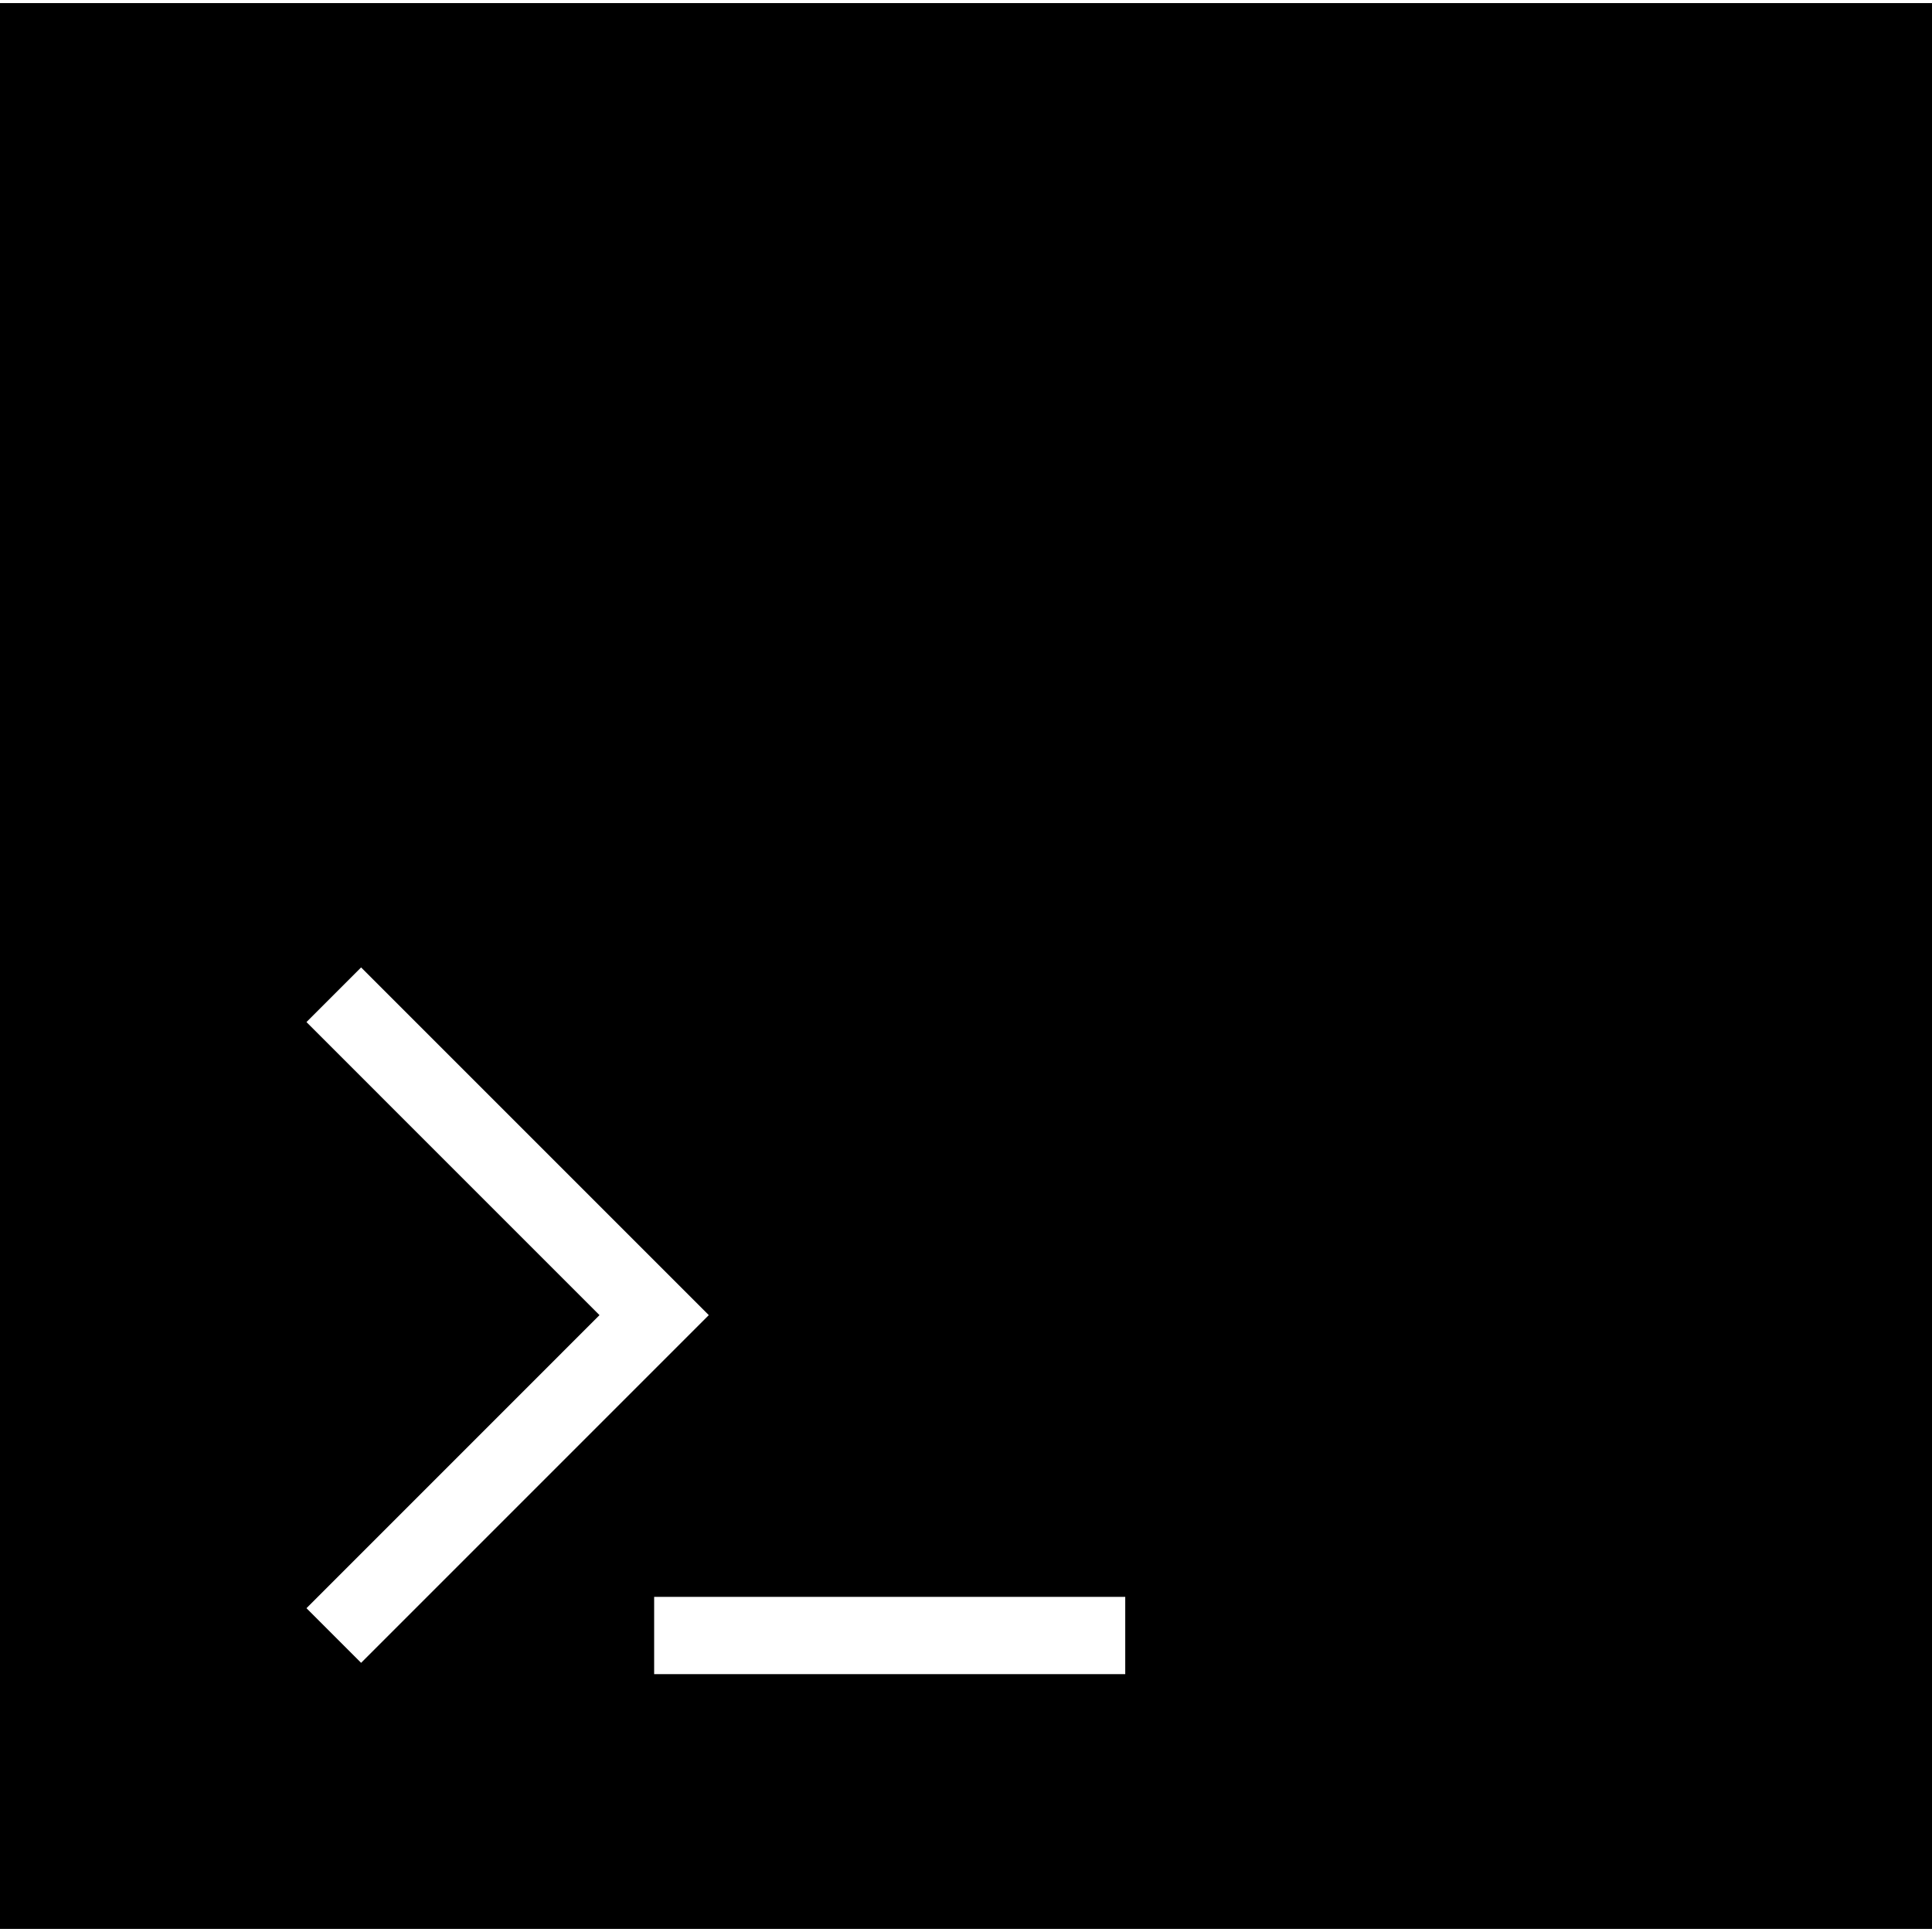
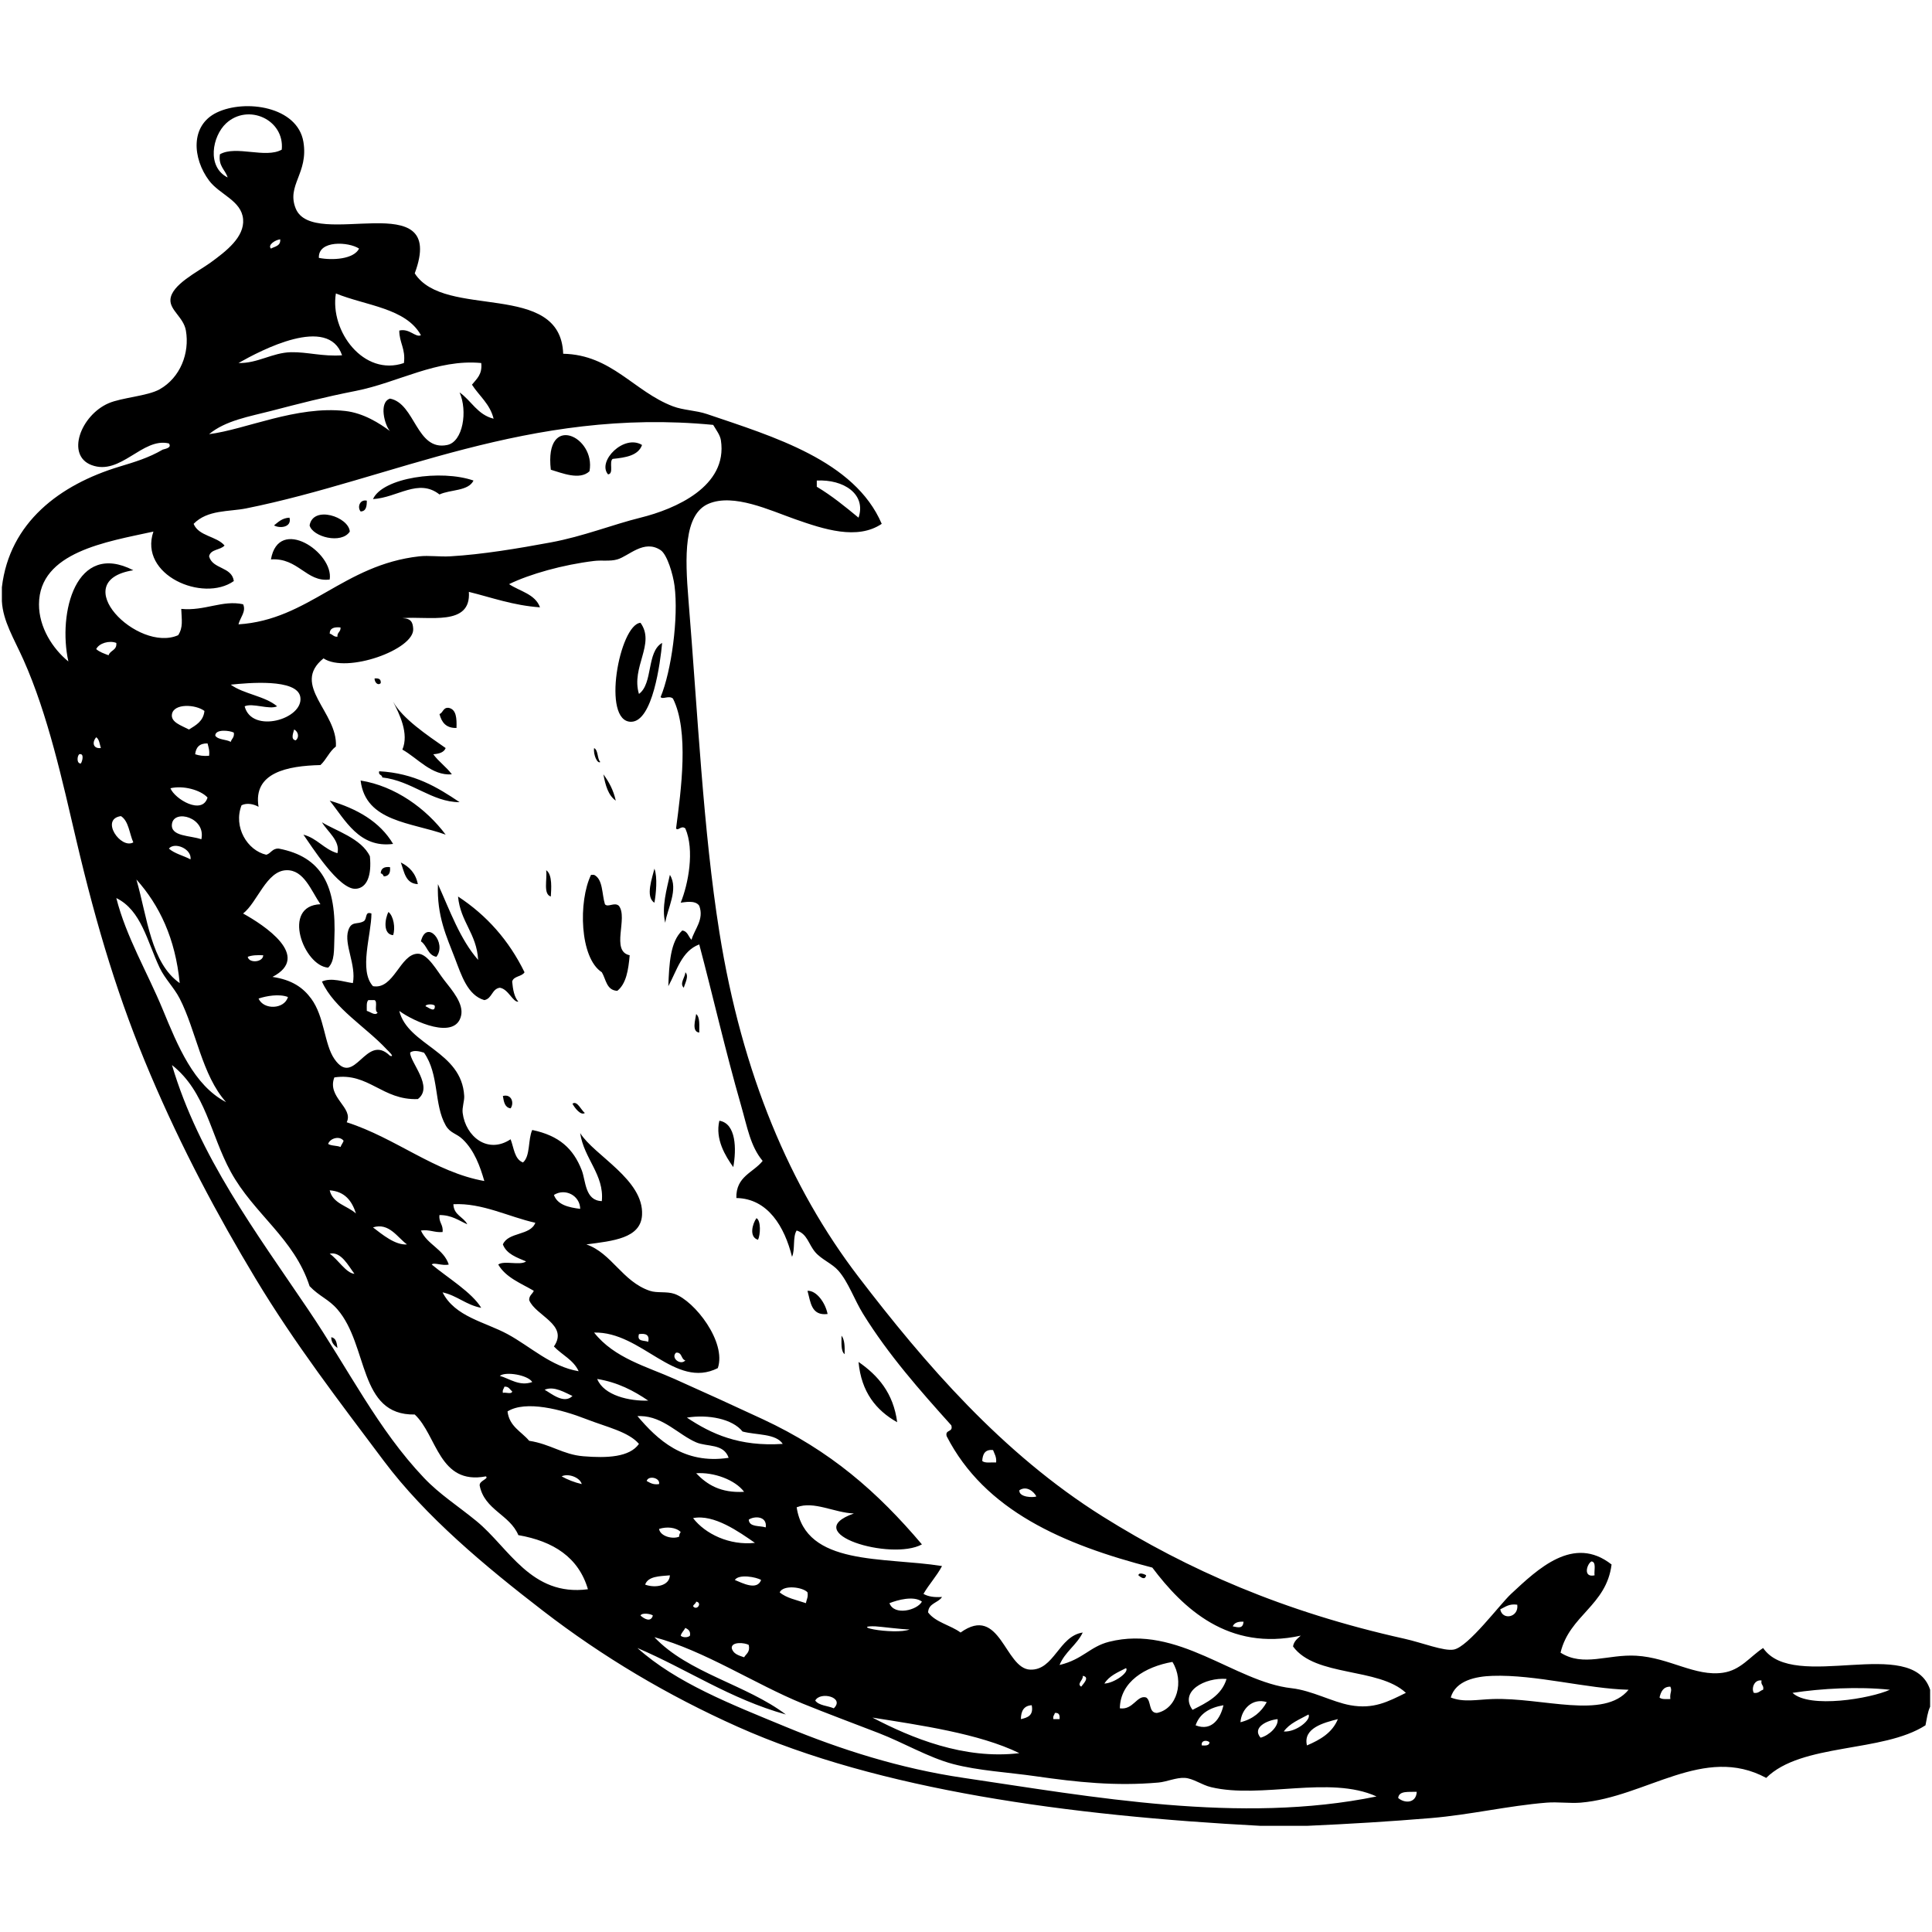
- <svg xmlns="http://www.w3.org/2000/svg" fill="#000000" height="86px" width="86px" version="1.1" id="Layer_1" viewBox="0 0 472.615 472.615" xml:space="preserve">
+ <svg xmlns="http://www.w3.org/2000/svg" fill="#000000" version="1.1" width="64px" height="64px" viewBox="0 0 512 512" enable-background="new 0 0 512 512" xml:space="preserve">
  <g id="SVGRepo_bgCarrier" stroke-width="0" />
  <g id="SVGRepo_tracerCarrier" stroke-linecap="round" stroke-linejoin="round" />
  <g id="SVGRepo_iconCarrier">
-     <g>
-       <g>
-         <path d="M0,0.756v471.103h472.615V0.756H0z M74.969,393.404l71.686-71.691l-71.686-71.687l13.366-13.366l85.052,85.053 L88.335,406.77L74.969,393.404z M275.262,409.539H160.021v-18.905h115.241V409.539z" />
-       </g>
+     <g id="e6c6b53d3c8160b22dad35a0f7103ecc">
+       <path display="inline" fill-rule="evenodd" clip-rule="evenodd" d="M145.973,124.482c-1.766-15.299,12.003-8.814,10.244,0.41 C153.633,127.35,148.86,125.334,145.973,124.482z M162.363,121.613c3.468-0.354,6.774-0.874,7.787-3.687 c-4.797-2.957-11.965,4.339-9.016,7.787C162.771,125.574,161.323,122.351,162.363,121.613z M116.468,131.038 c2.888-1.343,7.633-0.836,9.016-3.687c-8.596-2.994-24.076-0.784-26.638,4.917C105.399,131.863,110.879,126.663,116.468,131.038z M97.207,132.679c-1.862-0.391-2.58,1.724-1.638,2.867C97.024,135.498,97.218,134.19,97.207,132.679z M92.699,140.875 c-0.262-3.909-9.718-7.03-10.653-1.639C82.864,142.297,90.491,144.266,92.699,140.875z M76.719,137.188 c-1.953,0.091-2.957,1.142-4.099,2.048C74.106,140.102,77.398,139.792,76.719,137.188z M71.803,148.25 c7.218-0.507,9.415,6.13,15.569,5.327C88.519,146.433,73.837,136.606,71.803,148.25z M169.329,183.899 c-2.152-7.142,4.438-13.272,0.409-18.851c-5.578,0.445-10.402,26.334-2.458,26.23c5.704-0.079,7.715-15.738,8.194-20.898 C171.298,172.754,173.117,181.132,169.329,183.899z M100.896,181.034c0.124-1.083-0.568-1.347-1.639-1.233 C99.284,180.907,100.193,181.772,100.896,181.034z M120.976,192.917c0.079-2.539-0.021-4.897-2.048-5.327 c-1.543-0.175-1.451,1.281-2.46,1.641C117.031,191.397,118.175,192.988,120.976,192.917z M101.306,206.031 c7.857,0.884,13.118,6.552,20.489,6.554c-5.878-3.957-11.985-7.683-21.309-8.194C100.189,205.509,101.3,205.216,101.306,206.031z M163.183,212.177c-0.611-2.805-1.828-5.005-3.277-6.968C160.439,208.089,161.174,210.768,163.183,212.177z M118.106,221.191 c-5.143-6.882-13.337-12.879-22.537-14.343C96.868,217.841,109.088,217.92,118.106,221.191z M104.175,223.648 c-3.512-5.911-9.533-9.317-16.803-11.471C91.458,217.255,95.201,224.823,104.175,223.648z M85.324,217.914 c1.399,2.429,4.916,4.912,4.099,8.195c-3.593-1.05-5.34-3.949-9.016-4.917c1.952,2.711,9.402,14.729,13.931,14.345 c2.891-0.25,4.198-3.441,3.688-8.606C95.811,222.176,88.76,220.078,85.324,217.914z M106.223,228.568 c0.911,2.505,1.231,5.598,4.509,5.735C110.174,231.448,108.506,229.699,106.223,228.568z M103.354,229.799 c-1.528-0.167-2.403,0.324-2.457,1.636c0.459,0.09,0.638,0.454,0.818,0.819C103.025,232.203,103.521,231.327,103.354,229.799z M173.427,239.222c0.427-2.316,0.861-6.778,0-9.016C172.901,232.508,170.922,237.686,173.427,239.222z M144.743,230.616 c0.313,2.422-0.858,6.323,1.229,6.97C146.063,235.793,146.481,231.755,144.743,230.616z M164.002,240.042 c-1.189-1.054-2.895,0.539-3.688-0.408c-0.838-2.713-0.491-6.61-2.868-7.787c-0.271,0-0.546,0-0.818,0 c-3.375,6.99-3.042,22.007,2.867,25.814c1.116,1.891,1.225,4.787,4.098,4.92c2.362-1.875,2.942-5.524,3.279-9.428 C161.743,252.076,166.521,243.235,164.002,240.042z M176.297,244.547c0.505-3.628,3.607-8.905,1.229-12.7 C176.741,235.438,175.255,240.499,176.297,244.547z M104.175,247.83c0.653-1.873,0.14-5.05-1.23-6.148 C101.989,243.476,101.433,247.608,104.175,247.83z M111.55,249.467c1.655,1.077,1.782,3.68,4.099,4.098 C118.532,249.885,113.063,243.399,111.55,249.467z M181.623,257.661c0.003,1.256-1.643,2.974-0.409,4.097 C181.451,260.743,182.698,258.631,181.623,257.661z M185.31,273.643c-0.017-1.892,0.231-4.05-0.818-4.915 C184.308,270.187,183.227,273.418,185.31,273.643z M133.269,290.447c0.243,1.526,0.492,3.057,2.048,3.277 C136.322,292.318,135.58,289.828,133.269,290.447z M151.709,292.497c0.57,1.082,2.208,3.231,3.277,2.454 C154.038,294.252,152.944,291.55,151.709,292.497z M190.637,297.005c-1.151,4.879,1.574,9.324,3.689,12.293 C195.192,304.541,195.111,297.729,190.637,297.005z M200.884,328.552c0.619-1.239,0.838-5.057-0.41-5.73 C199.395,324.302,198.433,327.845,200.884,328.552z M219.32,348.226c-0.593-3.011-2.952-6.263-5.325-6.15 C214.825,345.069,214.969,348.754,219.32,348.226z M223.012,353.961c0.017,1.896-0.229,4.059,0.818,4.915 C223.883,356.917,223.855,355.029,223.012,353.961z M87.782,354.372c0.006,1.501,0.809,2.196,1.641,2.869 C89.259,355.898,89.067,354.593,87.782,354.372z M237.764,376.907c-1.009-7.727-5.073-12.404-10.244-15.977 C228.26,368.927,232.179,373.755,237.764,376.907z M303.74,417.478c-0.249-0.232-1.946-0.956-2.05,0 C302.306,417.952,303.416,418.917,303.74,417.478z M511.501,447.802c0,1.506,0,3.003,0,4.508c-0.666,1.385-0.882,3.215-1.231,4.916 c-11.395,7.318-32.803,4.624-42.209,13.935c-16.497-8.887-31.829,5.111-49.17,6.559c-2.865,0.236-6.051-0.241-9.021,0 c-10.246,0.827-20.252,3.223-30.731,4.096c-10.745,0.895-21.512,1.551-32.781,2.05c-4.101,0-8.196,0-12.293,0 c-50.825-2.669-101.077-9.506-138.508-26.228c-18.661-8.338-35.838-18.567-51.632-30.735c-15.37-11.835-31.147-24.993-42.21-39.747 c-11.778-15.711-23.562-30.989-34.012-48.352c-10.081-16.759-19.504-34.412-27.864-54.094 c-8.247-19.408-14.123-38.613-19.672-62.287c-3.627-15.484-7.455-33.015-13.932-47.534c-2.522-5.654-5.458-10.282-5.736-15.574 c0-1.227,0-2.46,0-3.687c2.021-17.212,15.407-27.203,31.143-31.965c3.94-1.191,7.771-2.329,11.474-4.508 c0.241-0.139,2.602-0.38,1.641-1.638c-7.011-1.687-12.779,8.635-20.489,5.737c-6.845-2.574-2.904-13.172,4.508-16.391 c3.46-1.503,10.33-1.894,13.521-3.688c5.502-3.092,7.999-9.625,6.968-15.572c-0.611-3.514-4.258-5.364-4.098-8.196 c0.224-3.949,7.285-7.383,10.653-9.835c4.121-2.999,8.999-6.745,8.606-11.474c-0.414-4.94-6.224-6.514-9.016-10.244 C51.027,42,50.332,33.25,57.458,29.821c7.471-3.595,21.39-1.636,22.949,7.787c1.374,8.305-4.522,11.469-2.051,17.62 c4.604,11.446,40.409-6.672,31.556,17.212c7.874,12.343,38.645,1.784,39.339,21.309c12.834,0.258,18.732,9.997,29.094,13.933 c2.777,1.054,6.084,1.054,9.016,2.048c17.476,5.94,39.132,12.312,46.305,29.095c-6.482,4.367-15.328,1.443-22.946-1.229 c-6.627-2.327-16.287-6.935-22.949-4.099c-6.605,2.813-6.252,14.098-5.327,25.405c2.46,30.102,3.903,61.151,8.194,88.104 c5.993,37.623,18.803,67.756,36.883,91.384c17.49,22.859,38.037,46.796,64.743,63.518c22.535,14.105,47.853,25.234,79.91,32.37 c4.754,1.061,10.501,3.377,13.112,2.869c3.871-0.744,12.201-12.001,15.166-14.75c7.049-6.554,16.534-15.724,26.631-7.789 c-1.372,10.925-11.161,13.433-13.523,23.362c6.071,3.863,12.509,0.366,20.082,0.815c8.812,0.524,15.569,5.577,22.951,4.508 c4.711-0.682,7.069-4.191,10.653-6.554C475.388,448.642,506.78,433.147,511.501,447.802z M422.574,417.478 c-0.174-1.322,0.541-3.543-0.818-3.684C420.574,414.393,419.406,418.16,422.574,417.478z M216.457,128.99 c4.014,2.404,7.548,5.292,11.063,8.199c2.116-6.231-3.957-10.217-11.063-9.837C216.457,127.896,216.457,128.443,216.457,128.99z M326.688,431.001c1.563,0.329,2.694,0.641,2.869-1.227C328.097,429.679,327.104,430.045,326.688,431.001z M270.136,394.938 c-0.138,1.93,3.755,1.967,4.512,1.639C274.007,395.296,272.065,393.633,270.136,394.938z M260.301,387.154 c0.682,0.69,2.407,0.324,3.688,0.411c0.137-1.501-0.458-2.278-0.819-3.281C261.016,384.048,260.421,385.361,260.301,387.154z M181.623,219.55c-1.112-0.942-1.919,0.784-2.459,0c1.335-10.166,3.48-25.818-0.819-34.418c-1.063-0.928-2.745,0.326-3.277-0.412 c2.861-6.83,4.793-21.075,3.687-29.504c-0.389-2.971-1.932-8.255-3.687-9.425c-4.41-2.936-8.423,1.576-11.476,2.459 c-1.921,0.56-4.057,0.16-6.146,0.408c-8.263,0.996-17.031,3.46-22.537,6.146c2.87,1.913,6.938,2.624,8.194,6.146 c-7.14-0.505-12.71-2.583-18.851-4.096c0.655,9.245-10.683,6.348-17.619,6.968c2.396,0.052,2.78,1.21,2.869,2.867 c0.285,5.439-17.613,11.885-23.768,7.789c-8.779,7.078,3.863,14.308,3.278,23.358c-1.726,1.279-2.523,3.485-4.098,4.913 c-8.725,0.212-17.902,1.967-16.394,11.066c-1.179-0.688-3.039-1.147-4.508-0.412c-2.23,5.745,1.514,11.981,6.559,13.116 c1.271-0.37,1.567-1.711,3.278-1.639c11.396,2.179,15.408,9.737,14.753,24.174c-0.114,2.486,0.133,5.73-1.639,7.379 c-6.467-0.443-12.463-16.405-2.05-16.8c-2.497-3.674-4.388-9.155-9.016-9.018c-5.305,0.158-7.686,8.542-11.474,11.475 c5.46,3.017,18.283,11.343,7.785,16.801c5.197,0.779,8.097,2.84,10.244,5.734c3.578,4.832,3.464,12.072,6.148,15.985 c5.431,7.922,8.298-7.106,14.75-0.823c1.524,0.524-0.671-1.48-0.819-1.635c-5.535-5.976-13.977-10.874-17.21-18.031 c2.485-1.139,5.816,0.104,8.194,0.408c0.94-4.814-2.405-10.262-1.229-13.936c0.847-2.634,2.41-1.474,4.099-2.456 c0.993-0.578,0.216-2.73,2.05-2.048c-0.011,5.626-3.401,15.094,0.407,19.259c5.561,0.998,7.167-8.565,11.886-8.605 c2.636-0.023,5.127,4.617,6.965,6.966c2.208,2.819,5.209,6.283,4.508,9.423c-1.476,6.62-12.594,1.58-16.391-1.23 c2.314,9.186,16.553,10.612,17.21,22.543c0.075,1.331-0.597,3.031-0.409,4.504c0.805,6.296,6.676,10.975,12.702,6.97 c0.886,2.258,1.002,5.285,3.281,6.146c1.996-1.688,1.287-6.089,2.457-8.608c7.15,1.497,10.883,4.94,13.112,10.654 c1.104,2.827,0.819,8.067,5.327,8.196c0.69-6.986-4.784-11.315-5.735-18.031c3.673,5.926,16.922,12.338,16.392,21.72 c-0.352,6.188-7.706,6.861-14.753,7.785c6.716,2.308,9.529,9.83,16.801,12.292c1.954,0.666,4.464,0.096,6.556,0.823 c5.321,1.851,13.829,12.759,11.476,19.67c-11.338,5.714-20.184-9.73-32.784-9.423c5.313,6.774,14.004,9.028,21.309,12.293 c7.862,3.51,15.734,7.106,23.358,10.653c17.972,8.359,30.447,19.296,42.209,33.193c-8.161,4.45-32.897-2.952-18.031-8.2 c-5.171-0.175-10.644-3.418-15.164-1.634c2.396,15.636,22.968,13.095,38.522,15.569c-1.416,2.682-3.412,4.786-4.919,7.377 c1.199,0.707,2.856,0.965,4.919,0.819c-0.996,1.597-3.589,1.601-3.69,4.096c1.992,2.653,5.935,3.356,8.606,5.327 c10.531-7.552,11.712,9.581,18.44,9.835c6.358,0.237,7.577-8.899,13.936-9.835c-1.598,3.323-4.725,5.111-6.146,8.608 c6.226-1.505,8.001-4.857,13.107-6.15c18.298-4.629,33.298,10.612,48.355,12.297c5.414,0.603,10.796,3.643,15.573,4.508 c6.176,1.114,9.973-0.919,14.751-3.277c-7.277-6.795-23.986-4.149-29.912-12.297c0.229-1.409,1.193-2.083,2.05-2.865 c-19.18,4.213-31.256-7.281-39.34-18.031c-23.662-6.112-44.421-15.133-54.504-34.831c-0.484-1.855,1.817-0.915,1.233-2.87 c-8.319-9.257-16.634-18.655-23.358-29.505c-2.324-3.746-3.915-8.454-6.558-11.473c-1.674-1.913-4.483-2.966-6.146-4.92 c-1.821-2.142-2.069-4.824-4.92-5.734c-1.096,1.634-0.361,5.098-1.227,6.965c-1.971-7.913-6.362-15.428-14.752-15.573 c-0.156-5.755,4.493-6.703,6.965-9.835c-3.254-3.913-4.038-8.841-5.736-14.75c-4.128-14.359-7.539-29.359-11.066-42.62 c-4.674,1.745-5.913,6.926-8.194,11.065c0.225-5.92,0.502-11.792,3.689-14.755c1.457,0.183,1.617,1.664,2.457,2.46 c0.77-2.792,3.412-5.396,2.048-9.014c-1.058-1.634-4.151-0.872-4.915-0.819C182.414,234.271,184.112,225.289,181.623,219.55z M346.357,462.557c3.543-1.514,6.732-3.377,8.192-6.97C350.698,456.552,345.268,458.007,346.357,462.557z M346.765,454.36 c-2.37,1.313-5.036,2.341-6.554,4.508C343.608,459.071,347.588,455.661,346.765,454.36z M334.064,460.506 c2.32-0.619,4.803-3.015,4.508-4.919C335.878,455.857,331.711,457.778,334.064,460.506z M335.703,451.079 c-3.688-1.165-6.699,1.722-6.97,5.331C332.019,455.595,334.243,453.72,335.703,451.079z M324.226,451.902 c-3.602,0.628-6.296,2.162-7.377,5.323C321.252,458.972,323.506,455.188,324.226,451.902z M318.491,462.557 c1.015,0.058,1.987,0.074,2.05-0.823C319.926,461.084,318.204,461.134,318.491,462.557z M325.049,444.933 c-5.734-0.44-12.592,3.281-9.016,8.196C319.851,451.208,323.718,449.341,325.049,444.933z M296.771,452.722 c3.581,0.503,4.517-3.593,6.97-2.874c1.423,0.898,0.558,4.088,2.865,4.101c5.36-1.09,7.29-8.404,4.097-13.523 C303.479,441.697,296.87,445.673,296.771,452.722z M298.409,442.067c-2.175,1.102-4.491,2.059-5.734,4.096 C295.356,446.047,299.349,443.09,298.409,442.067z M286.94,444.117c0.229,1.09-1.688,2.084-0.416,2.865 C286.865,446.467,289.02,444.441,286.94,444.117z M279.563,453.948c-0.129,0.558-0.586,0.782-0.407,1.639c0.541,0,1.09,0,1.639,0 C280.906,454.514,280.64,453.827,279.563,453.948z M273.417,451.902c-2.071,0.116-2.854,1.518-2.87,3.685 C272.331,455.191,273.957,454.63,273.417,451.902z M232.024,431.001c-2.525-0.111-3.295,0.279-0.407,0.824 c2.751,0.507,7.604,0.773,9.426,0C238.88,431.8,233.291,431.06,232.024,431.001z M244.321,424.447 c-2.144-1.63-6.454-0.449-8.605,0.408C236.957,428.265,243.051,426.751,244.321,424.447z M231.21,455.179 c10.22,5.356,24.292,11.203,38.926,9.424C259.502,459.396,243.688,457.175,231.21,455.179z M216.046,450.671 c0.979,1.344,3.291,1.352,4.915,2.051C223.986,449.798,217.337,448.151,216.046,450.671z M177.525,417.478 c-2.766,0.241-5.776,0.233-6.556,2.462C173.604,420.917,177.417,420.31,177.525,417.478z M169.738,428.132 c0.963,0.873,2.734,1.913,3.279,0C172.593,427.699,170.092,427.288,169.738,428.132z M174.656,393.3 c0.372-1.713-2.891-2.361-3.277-0.818C172.277,392.946,173.055,393.537,174.656,393.3z M179.985,407.231 c-0.02-0.562,0.193-0.898,0.409-1.227c-1.221-1.261-3.69-1.485-5.738-0.819C174.984,407.156,178.266,407.979,179.985,407.231z M180.395,433.463c0.524,0.558,1.934,0.558,2.458,0c0.193-1.289-0.512-1.676-1.229-2.054 C181.256,432.137,180.634,432.606,180.395,433.463z M193.099,386.335c-1.335-3.859-5.688-2.841-8.607-4.097 c-4.691-2.021-8.696-6.845-14.753-6.965c-0.272,0-0.547,0-0.817,0C174.19,381.481,181.162,388.152,193.099,386.335z M171.788,371.177c-3.825-2.599-8.015-4.832-13.523-5.738C160.016,369.834,166.832,371.348,171.788,371.177z M184.491,390.431 c2.873,3.003,6.479,5.273,12.704,4.916C194.802,392.136,189.084,390.077,184.491,390.431z M200.063,408.874 c-4.219-2.924-10.855-7.668-16.391-6.559C186.874,406.491,193.311,409.618,200.063,408.874z M184.491,424.447 c-0.099,0.583-0.674,0.687-0.819,1.223C184.682,426.988,186.202,424.722,184.491,424.447z M193.916,436.74 c0.348,1.563,1.853,1.971,3.279,2.458c0.555-0.948,1.646-1.36,1.229-3.277C197.428,435.322,193.846,434.977,193.916,436.74z M201.703,418.709c-1.269-0.777-5.897-1.646-6.968,0C196.723,419.516,200.628,421.604,201.703,418.709z M202.932,404.773 c0.41-3.048-3.038-3.061-4.508-2.05C198.562,404.773,201.274,404.25,202.932,404.773z M207.439,382.646 c-1.851-2.795-6.992-2.296-10.654-3.277c-2.682-3.368-9.095-4.591-14.752-3.688C188.512,379.997,195.881,383.415,207.439,382.646z M206.62,421.985c1.76,1.519,4.519,2.038,6.966,2.87c0.131-0.965,0.646-1.539,0.409-2.87 C212.802,420.609,207.625,419.898,206.62,421.985z M171.788,355.599c0.41-1.912-0.715-2.287-2.459-2.046 C168.711,355.674,170.755,355.129,171.788,355.599z M181.623,360.519c-1.197-0.304-0.794-2.208-2.459-2.05 C177.654,359.854,180.374,361.962,181.623,360.519z M153.348,363.388c-1.36-3.007-4.425-4.316-6.556-6.558 c3.996-5.789-4.92-8.159-6.557-12.293c-0.019-1.247,0.865-1.593,1.229-2.462c-3.443-2.017-7.419-3.505-9.426-6.961 c1.585-1.147,5.81,0.341,7.375-0.823c-2.482-1.069-5.162-1.938-6.146-4.508c1.437-3.344,7.279-2.279,8.605-5.735 c-7.059-1.559-14.072-5.31-21.72-4.919c0.087,2.919,2.685,3.326,3.688,5.327c-2.267-1.007-4.101-2.458-7.375-2.458 c-0.245,2.021,1.064,2.487,0.821,4.508c-2.235,0.183-3.368-0.731-5.739-0.407c1.69,3.771,6.024,4.902,7.378,9.016 c-1.676,0.424-3.951-0.666-4.508,0c4.326,3.593,10.644,7.381,13.111,11.469c-4.025-0.748-6.329-3.227-10.242-4.096 c3.276,6.487,11.253,7.839,17.21,11.065C140.594,356.854,146.058,362.178,153.348,363.388z M144.332,368.304 c1.713,0.936,5.123,3.908,7.377,1.643C149.809,369.105,146.82,367.193,144.332,368.304z M141.055,366.253 c-1.153-1.867-7.036-2.861-8.604-1.639C135.125,365.384,137.645,367.459,141.055,366.253z M133.678,367.484 c-0.129,0.557-0.582,0.781-0.409,1.643c0.721-0.237,2.407,0.49,2.459-0.412C135.092,368.258,134.873,367.384,133.678,367.484z M128.351,312.982c-1.118-3.851-2.611-8.071-5.736-11.062c-1.683-1.613-3.313-1.58-4.508-3.693 c-3.167-5.572-1.649-13.439-5.737-19.254c-0.967-0.315-2.832-0.811-3.688,0c0.077,2.687,6.313,9.058,2.051,12.293 c-9.424,0.374-13.052-7.128-22.128-5.739c-2.044,5.294,5.182,8.014,3.276,11.886C104.917,301.597,115.27,310.662,128.351,312.982z M98.846,325.275c2.408,1.834,5.889,4.766,9.016,4.508C105.385,328.028,103.106,323.895,98.846,325.275z M94.338,321.591 c-1.063-3.307-2.906-5.835-6.966-6.146C88.198,318.987,92.047,319.512,94.338,321.591z M87.372,332.245 c2.194,1.501,4.373,5.181,6.557,5.327C92.332,335.48,90.386,331.559,87.372,332.245z M90.242,303.967 c0.212-0.607,0.604-1.031,0.819-1.639c-1.051-1.447-3.642-0.657-4.097,0.823C87.77,303.709,89.304,303.543,90.242,303.967z M153.759,320.359c-0.058-3.526-3.975-5.572-6.967-3.685C147.74,319.278,150.597,319.969,153.759,320.359z M115.236,266.682 c0.069-0.678-2.523-0.678-2.457,0C113.341,266.806,115.251,268.532,115.236,266.682z M99.258,265.039c-0.547,0-1.094,0-1.641,0 c-0.563,0.527-0.405,1.784-0.41,2.865c0.749,0.112,2.298,1.48,2.87,0.415C99.063,267.962,100.195,265.467,99.258,265.039z M68.521,264.627c1.358,3.09,6.855,2.861,7.787-0.407C73.976,263.317,70.541,263.945,68.521,264.627z M69.753,253.153 c-1.585-0.079-3.021-0.013-4.101,0.412C65.971,255.353,69.742,255.035,69.753,253.153z M73.439,187.18 c-2.106,0.973-6.498-0.975-8.604,0c1.865,7.383,15.688,3.408,14.753-2.46c-0.794-4.978-13.939-3.745-18.441-3.277 C64.636,183.963,70.182,184.427,73.439,187.18z M57.049,194.965c0.771,1.142,2.89,0.934,4.098,1.639 c0.237-0.854,1.017-1.168,0.819-2.458C60.891,193.578,57.023,193.131,57.049,194.965z M77.949,193.327 c-0.221,0.894-0.994,2.651,0.407,2.869C79.332,195.508,79.128,193.921,77.949,193.327z M89.423,168.739 c-0.108-1.198,0.925-1.256,0.819-2.458c-1.666-0.163-2.857,0.149-2.87,1.638C88.152,168.097,88.401,168.802,89.423,168.739z M89.013,77.767c-1.632,10,7.378,22.097,18.029,18.439c0.497-3.774-1.225-5.329-1.229-8.604c2.718-0.659,4.318,1.951,5.736,1.229 C107.563,81.618,96.96,81.021,89.013,77.767z M84.503,68.342c3.602,0.713,9.255,0.352,10.656-2.459 C92.438,64.065,84.274,63.578,84.503,68.342z M74.668,39.656c0.788-7.959-8.938-12.357-14.75-6.965 c-3.633,3.368-5.211,11.502,0.409,14.343c-0.638-2.096-2.501-2.963-2.048-6.146C62.55,38.446,70.381,42.079,74.668,39.656z M71.803,65.882c1.042-0.595,2.607-0.666,2.458-2.458C73.001,63.551,70.854,64.909,71.803,65.882z M63.195,96.206 c5.11,0.121,8.963-2.761,13.933-2.867c4.302-0.091,8.402,1.189,13.523,0.819C86.994,83.425,69.225,92.798,63.195,96.206z M55.41,115.057c9.669-1.229,23.14-7.591,36.061-6.146c4.874,0.544,9.143,3.287,11.883,5.327c-1.397-1.491-3.052-7.61,0-8.604 c6.725,1.281,6.949,13.987,15.162,12.293c4.184-0.863,5.458-8.979,3.279-13.933c3.127,2.2,4.738,5.916,9.016,6.967 c-0.976-3.942-3.813-6.023-5.736-9.016c1.208-1.522,2.79-2.674,2.457-5.739c-11.727-1.127-22.136,5.203-33.193,7.377 c-8.581,1.69-14.967,3.364-22.535,5.327C66.114,110.385,59.783,111.42,55.41,115.057z M20.988,199.884 c-0.563,0.522-0.714,2.448,0.409,2.458C21.734,202.045,22.497,199.506,20.988,199.884z M35.328,151.12 c-17.969,2.851,1.184,21.961,11.886,17.212c1.355-2.081,0.934-3.988,0.819-6.97c6.235,0.611,10.926-2.426,16.393-1.227 c0.882,1.905-0.786,3.518-1.23,5.325c18.593-1.179,27.799-15.788,47.943-18.029c2.503-0.279,5.356,0.164,8.198,0 c8.483-0.495,17.88-2.067,26.636-3.689c8.591-1.588,16.446-4.747,23.766-6.554c9.187-2.271,23.163-8.271,21.311-20.491 c-0.212-1.391-1.177-2.641-2.05-4.098c-48.834-4.722-85.346,14.422-123.754,22.129c-4.614,0.925-10.224,0.31-13.934,4.096 c1.342,3.302,6.058,3.231,8.194,5.737c-1.068,1.252-3.709,0.932-4.096,2.87c0.904,3.466,6.042,2.694,6.556,6.558 c-8.157,5.75-25.261-1.584-21.309-13.114c-12.325,2.701-30.27,5.385-30.323,19.26c-0.025,6.115,3.62,11.771,7.784,15.162 C15.297,162.387,20.092,143.297,35.328,151.12z M50.492,227.749c0.373-2.775-4.188-4.718-5.736-2.867 C46.266,226.239,48.63,226.74,50.492,227.749z M36.149,233.076c2.898,10.076,3.841,22.113,11.474,27.456 C46.474,248.704,42.277,239.925,36.149,233.076z M53.36,222.422c1.276-5.785-7.211-8.051-7.785-4.099 C45.074,221.765,50.501,221.365,53.36,222.422z M55,211.356c-1.85-2.023-6.493-3.277-9.834-2.458 C46.345,211.799,53.599,216.092,55,211.356z M50.083,193.327c1.851-1.154,3.815-2.198,4.096-4.92 c-2.378-1.78-8.071-2.031-8.604,0.824C45.172,191.389,48.064,192.264,50.083,193.327z M55.41,200.292 c0.179-1.408-0.162-2.295-0.41-3.279c-2.102-0.052-3.083,1.015-3.278,2.871C52.742,200.228,53.917,200.419,55.41,200.292z M26.725,198.244c-0.316-1.05-0.41-2.323-1.229-2.868C24.477,196.479,24.438,198.46,26.725,198.244z M30.823,170.38 c-1.839-0.717-4.561,0.048-5.327,1.638c0.86,0.776,2.098,1.181,3.278,1.637C29.188,172.299,31.041,172.374,30.823,170.38z M35.328,223.241c-1.06-2.354-1.193-5.635-3.276-6.965C26.441,217.074,32,225.135,35.328,223.241z M43.115,267.496 c4.001,9.673,8.224,20.128,16.803,24.586c-6.415-7.137-7.929-18.946-12.295-27.455c-1.51-2.936-3.919-5.219-5.327-8.193 c-3.313-7.003-4.84-15.174-11.473-18.441C33.437,248.298,39.036,257.624,43.115,267.496z M155.808,421.167 c-2.48-8.446-9.137-12.722-18.441-14.343c-2.3-5.485-8.938-6.629-10.244-13.112c-0.212-1.331,2.538-1.801,1.641-2.458 c-12.472,2.362-12.912-10.857-18.851-16.393c-14.987,0.271-12.199-18.272-20.489-27.862c-2.368-2.744-4.716-3.377-7.377-6.146 c-4.095-12.691-14.782-19.129-20.899-30.323c-5.433-9.947-6.576-21.167-15.571-28.278c7.117,24.095,22.364,44.463,36.061,64.748 c10.964,16.23,18.42,31.688,30.733,44.663c4.184,4.403,8.908,7.352,13.934,11.473C134.854,410.146,140.741,423.15,155.808,421.167z M154.167,393.3c-0.441-1.755-3.602-2.939-5.327-2.046C150.429,392.128,152.175,392.835,154.167,393.3z M169.329,382.646 c-2.776-3.235-8.588-4.467-13.932-6.555c-6.629-2.595-16.087-5.052-20.898-2.05c0.484,4.021,3.687,5.327,5.736,7.785 c5.693,0.877,8.951,3.655,14.341,4.096C160.929,386.447,166.862,386.164,169.329,382.646z M364.796,476.08 c-12.4-5.655-30.586,0.707-43.848-2.462c-2.503-0.599-4.716-2.32-6.965-2.458c-2.237-0.137-4.841,1.044-6.966,1.231 c-11.357,1.01-21.725-0.112-32.37-1.643c-7.469-1.073-15.424-1.493-22.132-3.277c-6.425-1.705-13.07-5.639-19.67-8.196 c-6.697-2.591-13.669-5.173-20.079-7.785c-12.646-5.152-26.086-14.068-39.34-17.619c8.941,9.498,24.334,12.55,34.834,20.489 c-14.838-4.15-26.034-11.939-39.34-17.62c10.367,9.282,24.833,14.904,39.34,20.896c14.447,5.972,30.146,11.024,47.122,13.523 C289.103,476.126,328.654,483.503,364.796,476.08z M375.45,474.849c-2.104,0.084-4.725-0.354-4.915,1.639 C372.318,478.018,375.317,477.859,375.45,474.849z M397.578,426.493c0.582,3.028,4.978,2.125,4.512-1.23 C399.856,424.946,398.888,425.895,397.578,426.493z M431.59,447.802c-11.016-0.266-24.605-4.071-36.063-3.685 c-4.396,0.146-9.739,1.198-11.062,5.73c3.381,1.372,7.003,0.549,11.062,0.416C408.818,449.814,425.058,455.786,431.59,447.802z M442.656,446.982c-1.917-0.004-2.482,1.348-2.869,2.865c0.527,0.565,1.779,0.412,2.869,0.416 C442.461,448.45,443.218,448.222,442.656,446.982z M466.834,445.345c-2-0.304-2.745,2.183-2.05,3.28 c1.289,0.195,1.601-0.586,2.461-0.823C467.541,446.55,466.538,446.596,466.834,445.345z M500.843,447.802 c-8.389-0.894-18.186-0.341-25.813,0.823C479.521,452.854,495.652,450.155,500.843,447.802z M106.633,198.651 c4.042,2.246,7.772,6.978,13.114,6.558c-1.443-1.971-3.489-3.341-4.92-5.325c1.522-0.12,2.815-0.463,3.279-1.64 c-4.984-3.487-11.376-7.746-13.932-12.297C105.861,189.216,108.443,194.424,106.633,198.651z M159.086,201.933 c-0.877-0.898-0.482-3.073-1.641-3.688C157.184,200.028,158.338,202.521,159.086,201.933z M121.385,237.586 c0.628,6.747,4.94,9.806,5.327,16.8c-4.79-5.454-7.464-13.027-10.654-20.083c-0.313,8.535,2.267,13.823,4.508,19.674 c1.725,4.496,3.342,9.773,7.785,11.063c2.075-0.387,1.959-2.966,4.101-3.281c2.278,0.328,3.464,3.904,4.915,3.692 c-1.094-1.23-1.435-3.21-1.639-5.327c0.396-1.518,2.566-1.26,3.277-2.462C134.884,249.219,128.977,242.557,121.385,237.586z"> </path>
    </g>
  </g>
</svg>
